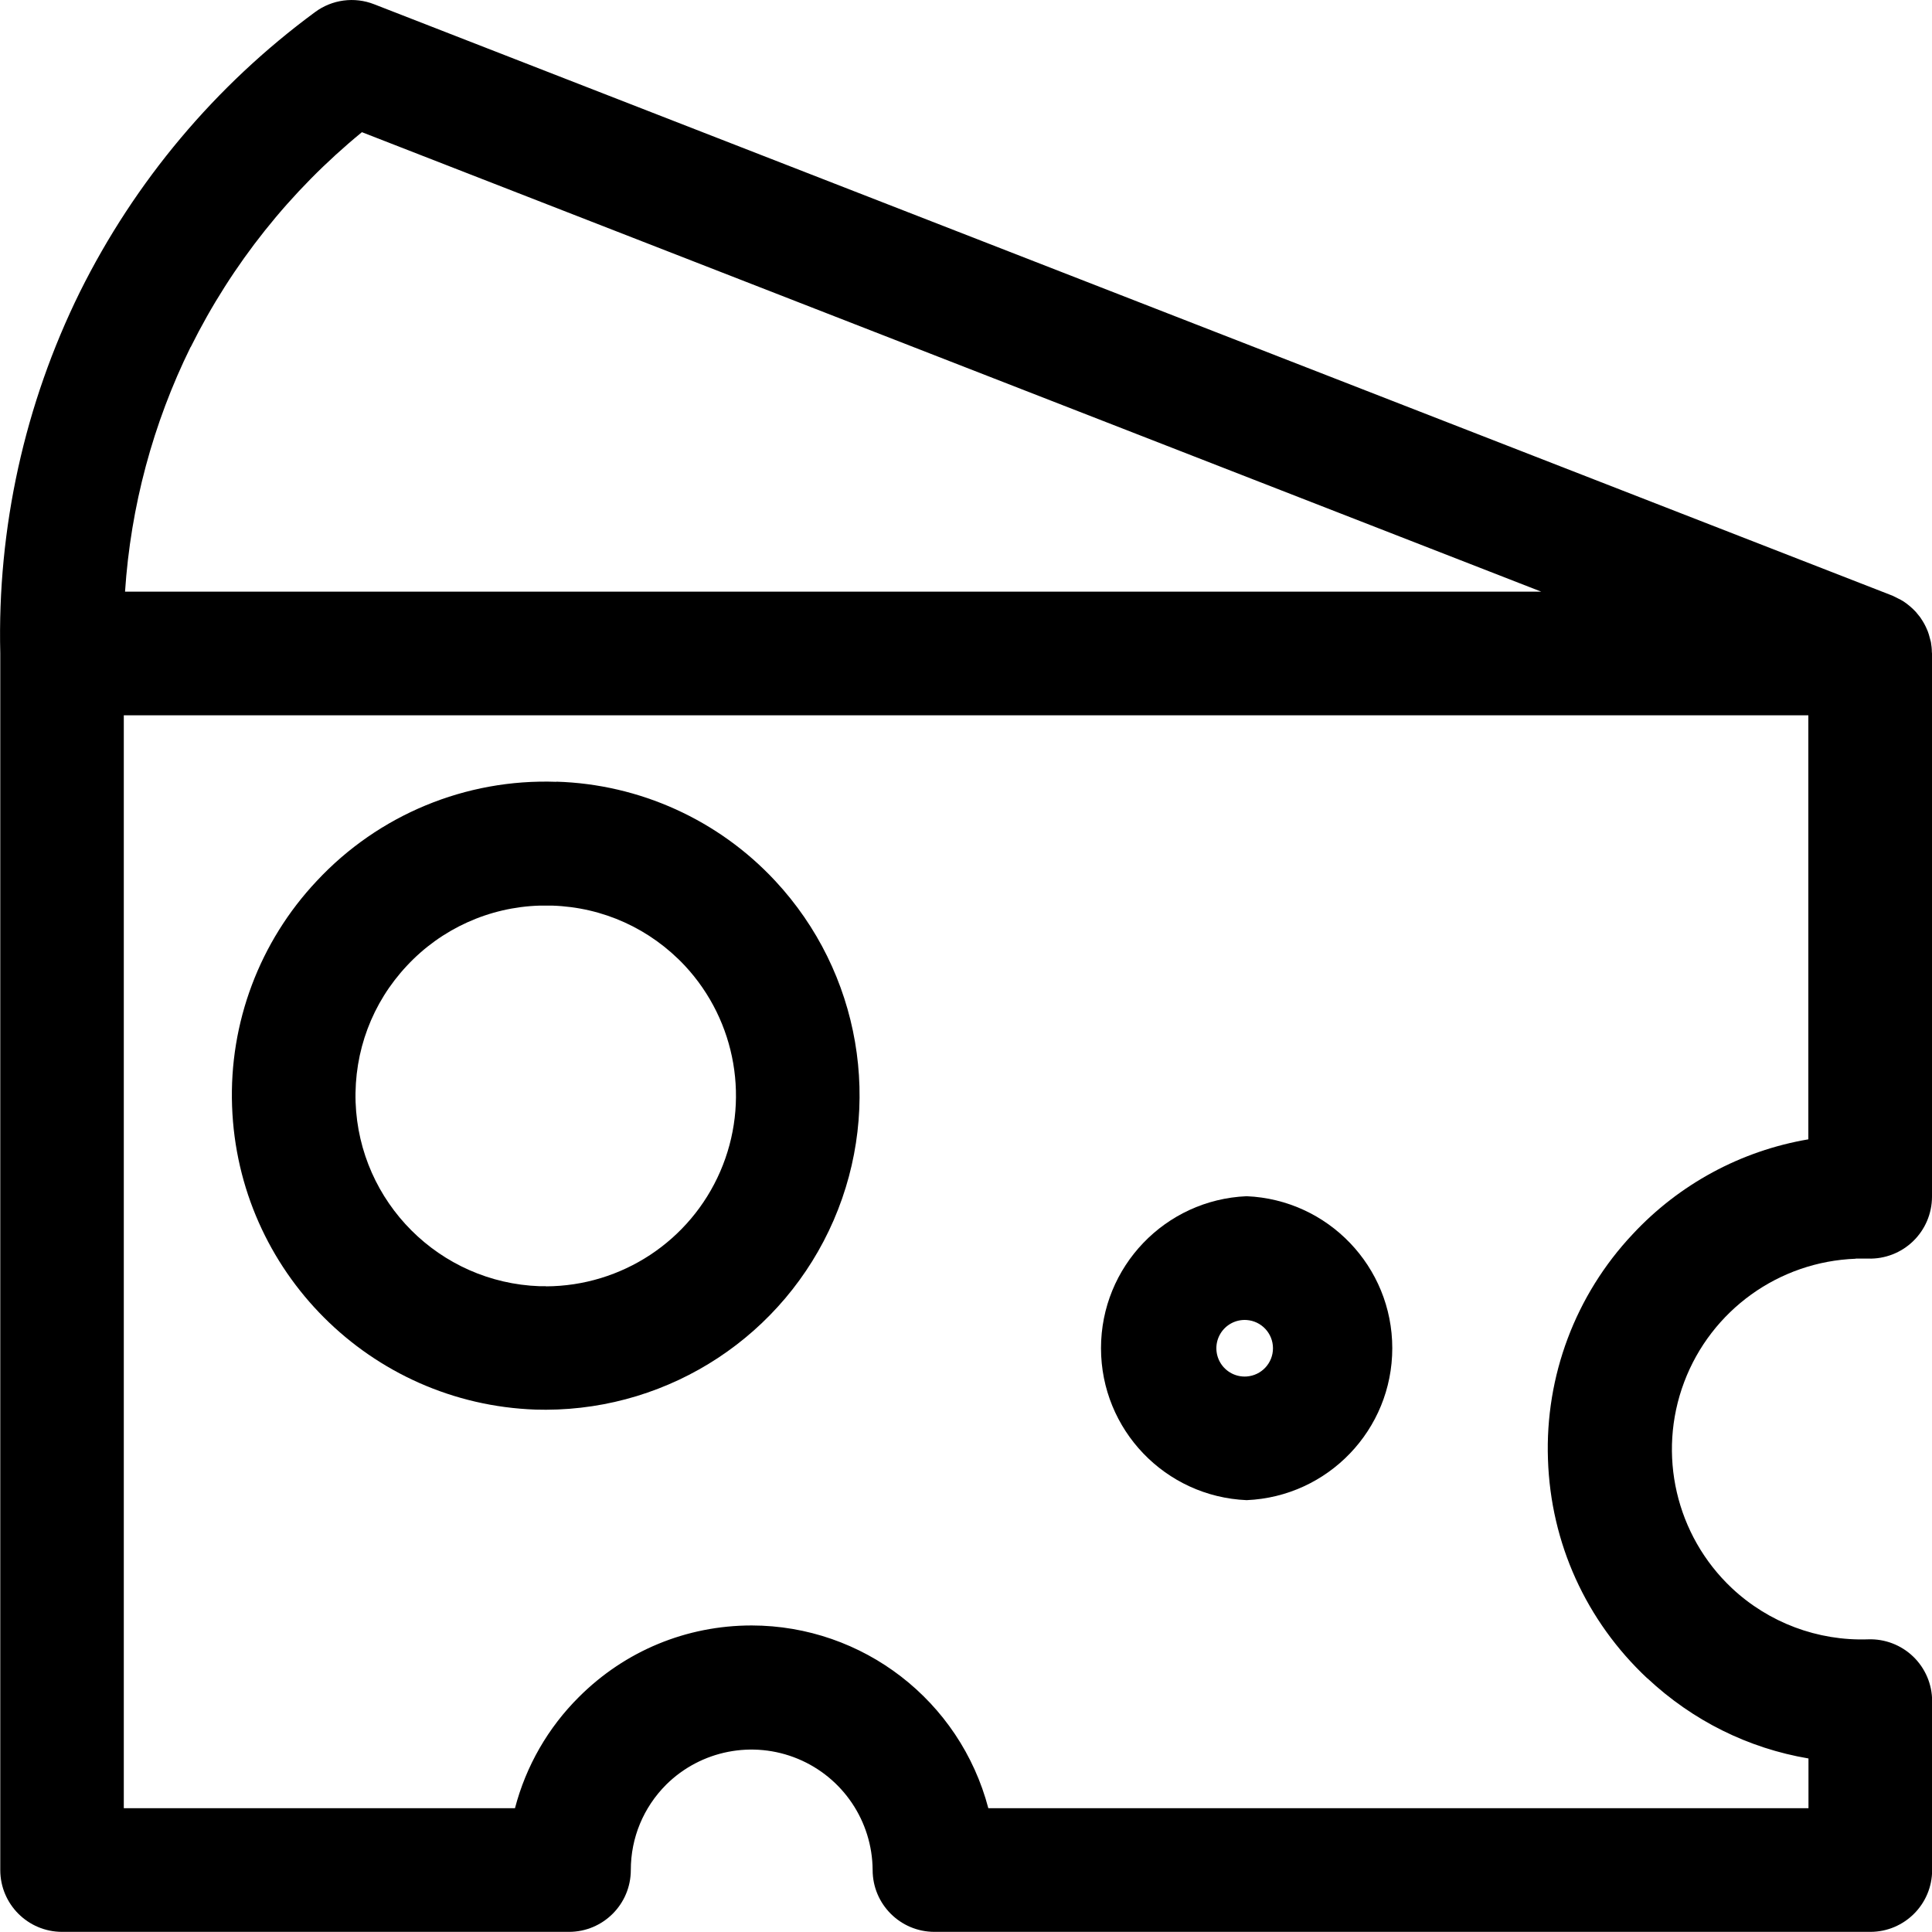
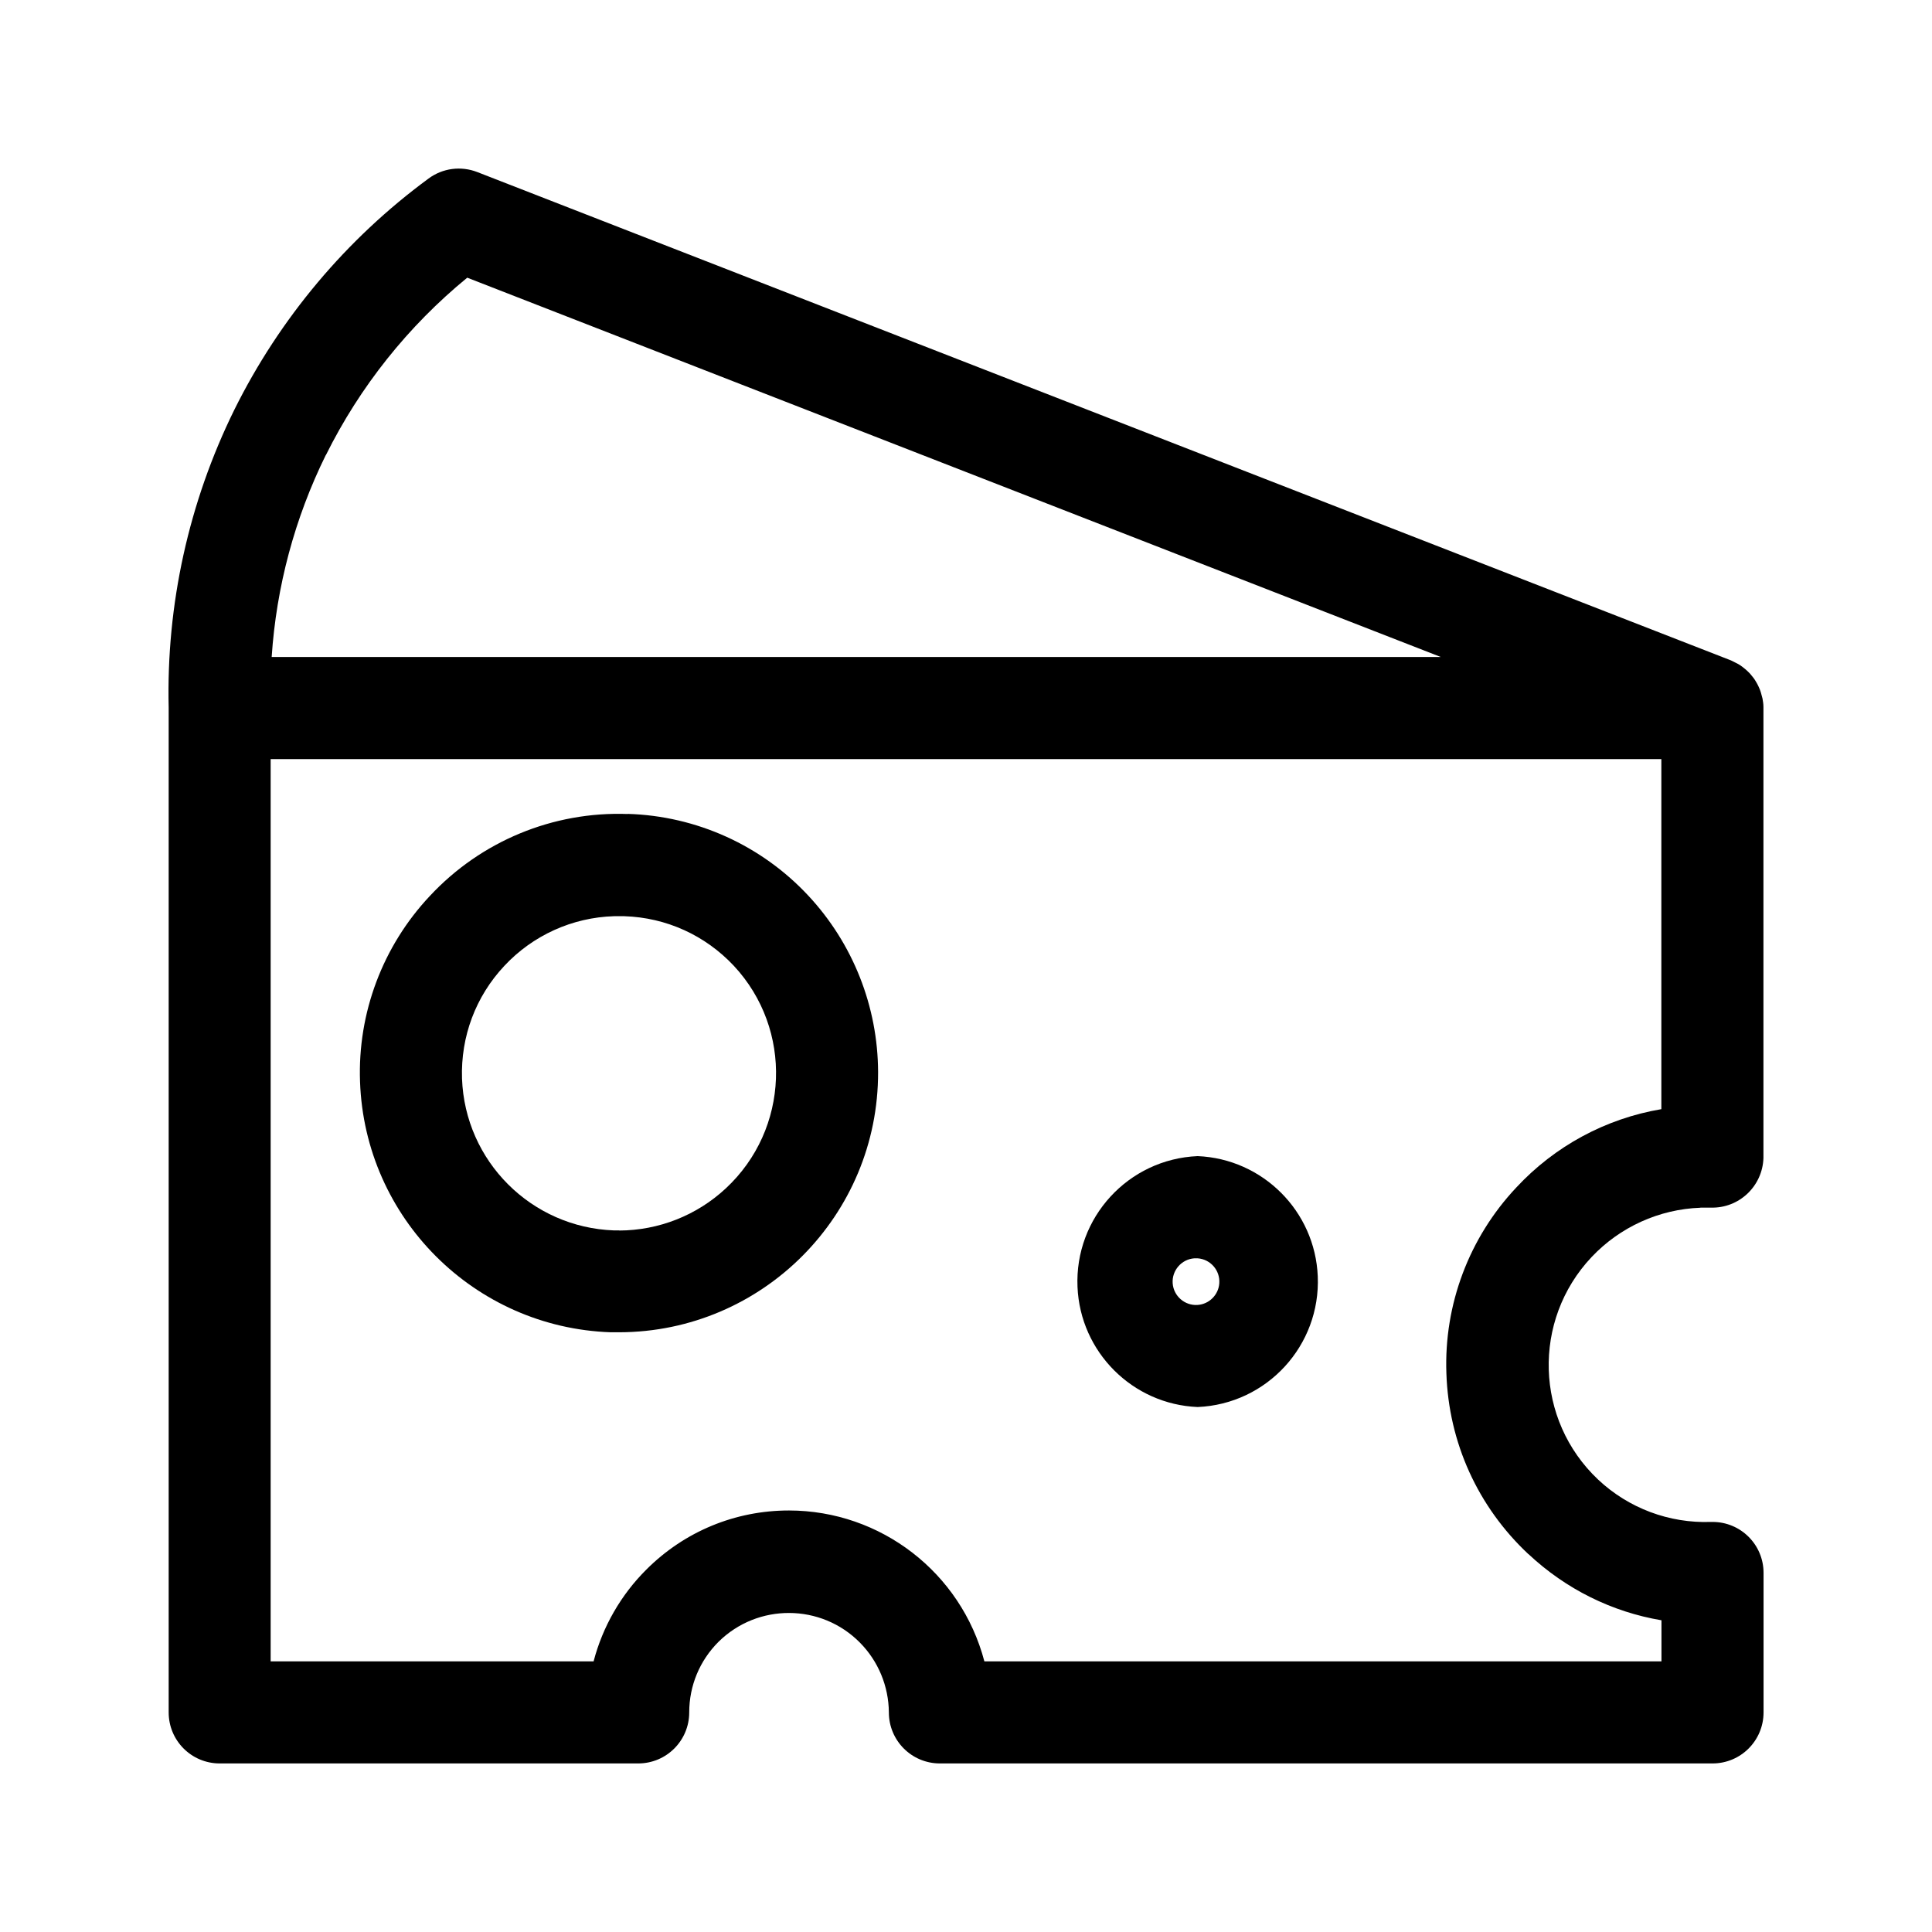
- <svg xmlns="http://www.w3.org/2000/svg" viewBox="0 0 140.61 140.6">
-   <path d="M40.49 56.9a22.72 22.72 0 0 0-17.44 7.22 22.71 22.71 0 0 0-6.16 16.38 22.91 22.91 0 0 0 22.09 22.09l.76.01a22.89 22.89 0 0 0 16.68-38.49 22.68 22.68 0 0 0-15.93-7.22Zm-.75 36.71h-.46a13.9 13.9 0 0 1-13.4-13.39c-.12-3.7 1.2-7.23 3.73-9.93a13.77 13.77 0 0 1 9.67-4.38h.91c3.7.12 7.13 1.68 9.66 4.38a13.88 13.88 0 0 1-10.12 23.33Z" class="cls-1" />
-   <path d="M135.05 91.6h.91a4.51 4.51 0 0 0 4.65-4.5V47.56l-.01-.11c0-.24-.03-.48-.07-.72l-.08-.3a3.97 3.97 0 0 0-.15-.49l-.14-.32c-.07-.14-.14-.28-.23-.42a4.8 4.8 0 0 0-.19-.29l-.31-.38a5.1 5.1 0 0 0-.88-.75 3.75 3.75 0 0 0-.44-.24l-.3-.15-.06-.03L27.23.31a4.48 4.48 0 0 0-4.3.57A56.53 56.53 0 0 0 5.81 21.26 56.38 56.38 0 0 0 .02 47.54v88.56a4.5 4.5 0 0 0 4.5 4.5h36.89a4.5 4.5 0 0 0 4.5-4.5c0-2.35.92-4.56 2.58-6.22a8.82 8.82 0 0 1 15.02 6.22 4.5 4.5 0 0 0 4.5 4.5h68.11a4.5 4.5 0 0 0 4.5-4.5v-12.3a4.5 4.5 0 0 0-4.65-4.49 13.8 13.8 0 0 1-9.93-3.73 13.88 13.88 0 0 1 9.02-23.97ZM13.88 25.26A47.58 47.58 0 0 1 26.34 9.62l85.83 33.44H9.1a47.39 47.39 0 0 1 4.77-17.8Zm106.01 96.88c3.31 3.1 7.36 5.1 11.73 5.84v3.62H71.93a17.84 17.84 0 0 0-17.22-13.3c-4.75 0-9.22 1.85-12.58 5.21a17.72 17.72 0 0 0-4.65 8.09H9.01V52.06h122.6v30.86a22.64 22.64 0 0 0-12.79 6.91 22.73 22.73 0 0 0-6.16 16.38c.2 6.1 2.77 11.76 7.23 15.94Z" class="cls-1" />
-   <path d="M90.73 87.06a11.07 11.07 0 0 0 0 22.12 11.07 11.07 0 0 0 0-22.12Zm0 13.12a2.06 2.06 0 1 1 0-4.11 2.06 2.06 0 0 1 0 4.11Z" class="cls-1" />
+ <svg xmlns="http://www.w3.org/2000/svg" id="Layer_2" data-name="Layer 2" viewBox="0 0 170.32 170.32">
+   <defs>
+     <style>
+       .cls-1, .cls-2 {
+         stroke-width: 0px;
+       }
+ 
+       .cls-2 {
+         fill: none;
+       }
+     </style>
+   </defs>
+   <g id="Layer_1-2" data-name="Layer 1">
+     <g>
+       <rect class="cls-2" width="170.32" height="170.32" />
+       <g>
+         <path class="cls-1" d="M55.34,71.76c-6.59-.24-12.95,2.4-17.44,7.22-4.16,4.42-6.38,10.32-6.16,16.38.42,12.02,10.07,21.67,22.09,22.09h.76c12.64-.03,22.86-10.31,22.82-22.95-.02-5.76-2.21-11.31-6.14-15.53-4.13-4.44-9.87-7.04-15.93-7.22h0ZM54.59,108.47h-.46c-7.29-.26-13.14-6.1-13.4-13.39-.12-3.7,1.2-7.23,3.73-9.93,2.51-2.69,5.99-4.27,9.67-4.38h.91c3.7.12,7.13,1.68,9.66,4.38,5.22,5.61,4.9,14.4-.72,19.62-2.56,2.38-5.91,3.7-9.4,3.71h0Z" />
+         <path class="cls-1" d="M149.9,106.46h.91c2.49.08,4.57-1.88,4.65-4.37,0-.04,0-.09,0-.13v-39.65c0-.24-.04-.48-.08-.72l-.08-.3c-.04-.17-.09-.33-.15-.49l-.14-.32c-.07-.14-.14-.28-.23-.42-.06-.1-.12-.2-.19-.29l-.31-.38c-.26-.28-.56-.53-.88-.75-.14-.09-.29-.17-.44-.24l-.3-.15-.06-.03L42.08,15.17c-1.44-.56-3.06-.35-4.3.57-7.25,5.33-13.12,12.32-17.12,20.38-4.02,8.16-6.01,17.18-5.79,26.28v88.56c0,2.49,2.01,4.5,4.5,4.5h36.89c2.49,0,4.5-2.01,4.5-4.5,0-2.35.92-4.56,2.58-6.22,3.46-3.42,9.05-3.39,12.47.07,1.62,1.64,2.53,3.84,2.55,6.15,0,2.49,2.01,4.5,4.5,4.5h68.11c2.49,0,4.5-2.01,4.5-4.5v-12.3c0-2.49-2.02-4.5-4.51-4.49-.05,0-.1,0-.14,0-3.67.13-7.25-1.21-9.93-3.73-5.58-5.26-5.84-14.04-.58-19.62,2.5-2.65,5.95-4.22,9.6-4.35h0ZM28.73,40.12c3-6.04,7.25-11.37,12.46-15.64l85.83,33.44H23.95c.41-6.19,2.03-12.24,4.77-17.8h0ZM134.74,137c3.31,3.1,7.36,5.1,11.73,5.84v3.62h-59.69c-2.06-7.83-9.13-13.29-17.22-13.3-4.75,0-9.22,1.85-12.58,5.21-2.24,2.23-3.85,5.03-4.65,8.09h-28.47v-79.54h122.6v30.86c-4.91.83-9.4,3.26-12.79,6.91-4.16,4.42-6.38,10.32-6.16,16.38.2,6.1,2.77,11.76,7.23,15.94h0Z" />
+         <path class="cls-1" d="M105.58,101.92c-6.11.26-10.85,5.42-10.59,11.53.24,5.74,4.85,10.35,10.59,10.59,6.11-.26,10.85-5.42,10.59-11.53-.24-5.74-4.85-10.35-10.59-10.59ZM105.58,115.04c-1.13.08-2.12-.78-2.2-1.91-.08-1.13.78-2.12,1.91-2.2.1,0,.19,0,.29,0,1.13.08,1.99,1.06,1.91,2.2-.07,1.02-.89,1.84-1.91,1.91Z" />
+       </g>
+     </g>
+   </g>
</svg>
